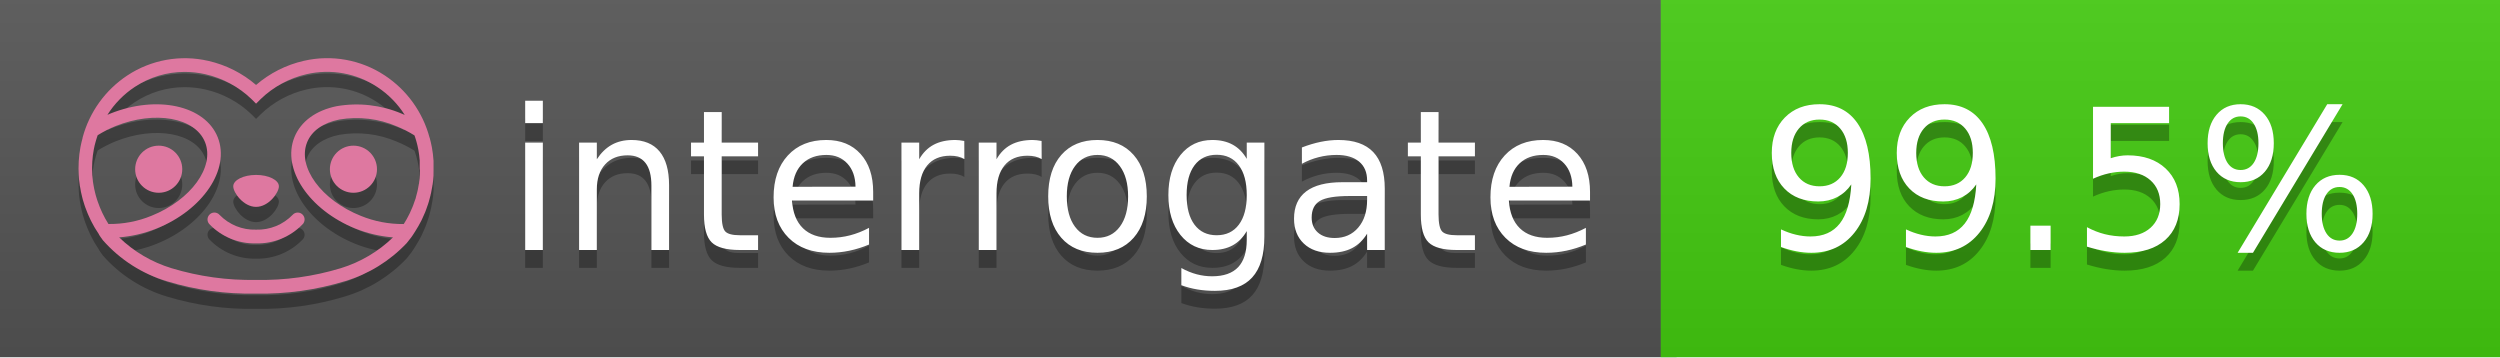
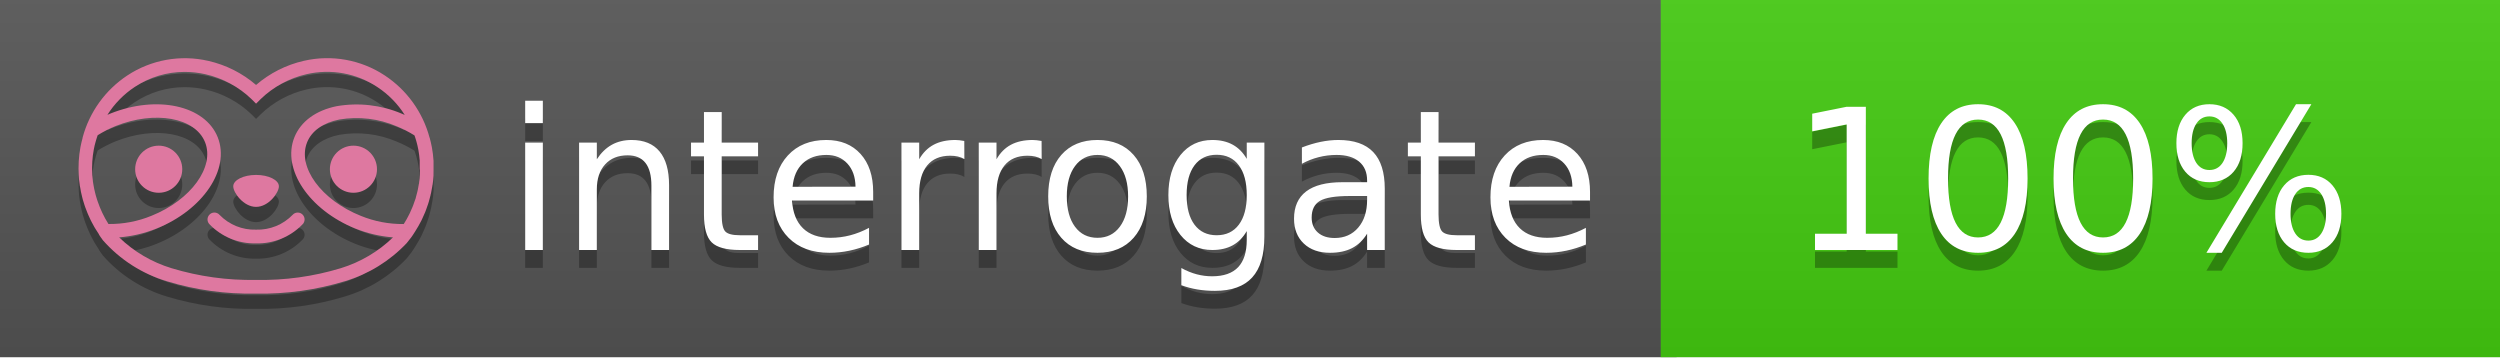
<svg xmlns="http://www.w3.org/2000/svg" width="140" height="20" viewBox="0 0 140 20" version="1.1" xml:space="preserve" style="fill-rule:evenodd;clip-rule:evenodd;stroke-linejoin:round;stroke-miterlimit:2;">
  <g transform="matrix(1,0,0,1,22,0)">
    <g id="backgrounds" transform="matrix(1.32789,0,0,1,-22.3892,0)">
      <rect x="0" y="0" width="71" height="20" style="fill:rgb(85,85,85);" />
    </g>
    <rect x="71" y="0" width="47" height="20" data-interrogate="color" style="fill:#4c1" />
    <g transform="matrix(1.19746,0,0,1,-22.3744,-4.85723e-16)">
      <rect x="0" y="0" width="118" height="20" style="fill:url(#_Linear1);" />
    </g>
  </g>
  <g fill="#fff" text-anchor="middle" font-family="DejaVu Sans,Verdana,Geneva,sans-serif" font-size="110">
    <text x="590" y="150" fill="#010101" fill-opacity=".3" transform="scale(.1)" textLength="610">interrogate</text>
    <text x="590" y="140" transform="scale(.1)" textLength="610">interrogate</text>
-     <text x="1160" y="150" fill="#010101" fill-opacity=".3" transform="scale(.1)" textLength="370" data-interrogate="result">99.5%</text>
-     <text x="1160" y="140" transform="scale(.1)" textLength="370" data-interrogate="result">99.5%</text>
+     <text x="1160" y="150" fill="#010101" fill-opacity=".3" transform="scale(.1)" textLength="330" data-interrogate="result">100%</text>
+     <text x="1160" y="140" transform="scale(.1)" textLength="330" data-interrogate="result">100%</text>
  </g>
  <g id="logo-shadow" transform="matrix(0.854876,0,0,0.854876,-6.73514,1.732)">
    <g transform="matrix(0.299012,0,0,0.299012,9.70229,-6.68582)">
      <path d="M50,64.25C52.76,64.25 55,61.13 55,59.75C55,58.37 52.76,57.25 50,57.25C47.24,57.25 45,58.37 45,59.75C45,61.13 47.24,64.25 50,64.25Z" style="fill:rgb(1,1,1);fill-opacity:0.3;fill-rule:nonzero;" />
    </g>
    <g transform="matrix(0.299012,0,0,0.299012,9.70229,-6.68582)">
      <path d="M88,49.05C86.506,43.475 83.018,38.638 78.2,35.46C72.969,32.002 66.539,30.844 60.43,32.26C56.576,33.145 52.995,34.958 50,37.54C46.998,34.958 43.411,33.149 39.55,32.27C33.441,30.853 27.011,32.011 21.78,35.47C16.97,38.652 13.489,43.489 12,49.06L12,49.13C11.82,49.79 11.66,50.46 11.53,51.13C11.146,53.207 11.021,55.323 11.16,57.43C11.16,58.03 11.26,58.63 11.34,59.23C11.34,59.51 11.43,59.79 11.48,60.07C11.53,60.35 11.58,60.68 11.64,60.98C11.7,61.28 11.8,61.69 11.89,62.05C11.98,62.41 11.99,62.47 12.05,62.68C12.16,63.07 12.28,63.46 12.41,63.84L12.58,64.34C12.72,64.74 12.88,65.14 13.04,65.53L13.23,65.98C13.403,66.373 13.583,66.767 13.77,67.16L13.99,67.59C14.19,67.97 14.39,68.35 14.61,68.73L14.87,69.15C15.1,69.52 15.33,69.89 15.58,70.26L15.58,70.32L15.99,70.93C16.14,71.14 16.29,71.36 16.45,71.57C20.206,75.83 25.086,78.95 30.53,80.57C36.839,82.48 43.41,83.385 50,83.25C56.599,83.374 63.177,82.456 69.49,80.53C74.644,78.978 79.303,76.102 83,72.19C83.34,71.78 83.65,71.35 84,70.92L84.18,70.66L84.33,70.44L84.41,70.32C84.55,70.12 84.67,69.9 84.81,69.7C85.07,69.3 85.32,68.89 85.55,68.48C85.78,68.07 86.02,67.65 86.23,67.22C86.31,67.05 86.39,66.88 86.47,66.7C86.67,66.28 86.85,65.87 87.03,65.44L87.23,64.92C87.397,64.487 87.55,64.05 87.69,63.61L87.85,63.09C87.98,62.64 88.1,62.19 88.21,61.74C88.21,61.57 88.3,61.39 88.33,61.22C88.43,60.75 88.52,60.22 88.6,59.79C88.6,59.64 88.66,59.49 88.68,59.33C88.77,58.71 88.84,58.08 88.88,57.45L88.88,54.17C88.817,53.164 88.693,52.162 88.51,51.17C88.38,50.5 88.23,49.84 88.05,49.17L88,49.05ZM85.89,56.44L85.89,57.23C85.89,57.78 85.79,58.32 85.72,58.86C85.72,59.01 85.72,59.15 85.65,59.3C85.59,59.7 85.51,60.11 85.43,60.51L85.32,60.99C85.23,61.38 85.12,61.77 85.01,62.16C85.01,62.31 84.93,62.46 84.88,62.6C84.74,63.04 84.59,63.47 84.42,63.9L84.27,64.28C84.1,64.71 83.91,65.14 83.71,65.56C83.51,65.98 83.43,66.12 83.28,66.4L83.01,66.91C82.83,67.223 82.643,67.537 82.45,67.85L82.35,68.01C79.121,68.047 75.918,67.434 72.93,66.21C64.27,62.74 59,55.52 61.18,50.11C62.18,47.6 64.7,45.82 68.26,45.11C72.489,44.395 76.835,44.908 80.78,46.59C82.141,47.144 83.453,47.813 84.7,48.59C84.76,48.76 84.82,48.93 84.88,49.1C84.94,49.27 85.05,49.63 85.12,49.9C85.28,50.5 85.44,51.1 85.55,51.73C85.691,52.507 85.792,53.292 85.85,54.08L85.85,55.89C85.85,56.12 85.91,56.25 85.91,56.45L85.89,56.44ZM17.66,68C16.668,66.435 15.869,64.756 15.28,63L15.17,62.68C15.06,62.35 14.96,62.01 14.87,61.68C14.823,61.493 14.777,61.31 14.73,61.13C14.66,60.84 14.59,60.55 14.53,60.27C14.47,59.99 14.43,59.72 14.38,59.44C14.33,59.16 14.3,59 14.27,58.78C14.2,58.27 14.15,57.78 14.11,57.23L14.11,57.03C14.008,55.236 14.122,53.437 14.45,51.67C14.56,51.06 14.71,50.46 14.88,49.87C14.96,49.59 15.04,49.32 15.13,49.05C15.22,48.78 15.24,48.72 15.3,48.55C16.548,47.774 17.859,47.105 19.22,46.55C27.86,43.09 36.65,44.67 38.82,50.08C40.99,55.49 35.73,62.74 27.09,66.2C24.101,67.431 20.893,68.043 17.66,68ZM68.57,77.68C62.554,79.508 56.287,80.376 50,80.25C43.737,80.37 37.495,79.506 31.5,77.69C27.185,76.38 23.243,74.062 20,70.93C22.815,70.706 25.58,70.055 28.2,69C38.37,64.92 44.39,56 41.6,49C38.81,42 28.27,39.72 18.1,43.8L17.43,44.09C18.973,41.648 21.019,39.561 23.43,37.97C26.671,35.824 30.473,34.68 34.36,34.68C35.884,34.681 37.404,34.852 38.89,35.19C42.694,36.049 46.191,37.935 49,40.64L50,41.64L51,40.64C53.797,37.937 57.279,36.049 61.07,35.18C66.402,33.947 72.014,34.968 76.57,38C78.98,39.588 81.026,41.671 82.57,44.11L81.9,43.82C77.409,41.921 72.464,41.355 67.66,42.19C63.08,43.12 59.79,45.54 58.39,49.02C55.6,55.97 61.62,64.94 71.79,69.02C74.414,70.07 77.182,70.714 80,70.93C76.776,74.05 72.859,76.363 68.57,77.68Z" style="fill:rgb(1,1,1);fill-opacity:0.3;fill-rule:nonzero;" />
    </g>
    <g transform="matrix(0.299012,0,0,0.299012,9.70229,-6.68582)">
      <circle cx="71.33" cy="56" r="5.16" style="fill:rgb(1,1,1);fill-opacity:0.3;" />
    </g>
    <g transform="matrix(0.299012,0,0,0.299012,9.70229,-6.68582)">
      <circle cx="28.67" cy="56" r="5.16" style="fill:rgb(1,1,1);fill-opacity:0.3;" />
    </g>
    <g transform="matrix(0.299012,0,0,0.299012,9.70229,-6.68582)">
      <path d="M58,66C55.912,68.161 53.003,69.339 50,69.24C46.997,69.339 44.088,68.161 42,66C41.714,65.677 41.302,65.491 40.87,65.491C40.042,65.491 39.361,66.172 39.361,67C39.361,67.368 39.496,67.724 39.74,68C42.403,70.804 46.134,72.35 50,72.25C53.862,72.347 57.59,70.802 60.25,68C60.495,67.725 60.63,67.369 60.63,67C60.63,66.174 59.951,65.495 59.125,65.495C58.695,65.495 58.285,65.679 58,66Z" style="fill:rgb(1,1,1);fill-opacity:0.3;fill-rule:nonzero;" />
    </g>
  </g>
  <g id="logo-pink" transform="matrix(0.854876,0,0,0.854876,-6.73514,0.877124)">
    <g transform="matrix(0.299012,0,0,0.299012,9.70229,-6.68582)">
      <path d="M50,64.25C52.76,64.25 55,61.13 55,59.75C55,58.37 52.76,57.25 50,57.25C47.24,57.25 45,58.37 45,59.75C45,61.13 47.24,64.25 50,64.25Z" style="fill:rgb(222,120,160);fill-rule:nonzero;" />
    </g>
    <g transform="matrix(0.299012,0,0,0.299012,9.70229,-6.68582)">
      <path d="M88,49.05C86.506,43.475 83.018,38.638 78.2,35.46C72.969,32.002 66.539,30.844 60.43,32.26C56.576,33.145 52.995,34.958 50,37.54C46.998,34.958 43.411,33.149 39.55,32.27C33.441,30.853 27.011,32.011 21.78,35.47C16.97,38.652 13.489,43.489 12,49.06L12,49.13C11.82,49.79 11.66,50.46 11.53,51.13C11.146,53.207 11.021,55.323 11.16,57.43C11.16,58.03 11.26,58.63 11.34,59.23C11.34,59.51 11.43,59.79 11.48,60.07C11.53,60.35 11.58,60.68 11.64,60.98C11.7,61.28 11.8,61.69 11.89,62.05C11.98,62.41 11.99,62.47 12.05,62.68C12.16,63.07 12.28,63.46 12.41,63.84L12.58,64.34C12.72,64.74 12.88,65.14 13.04,65.53L13.23,65.98C13.403,66.373 13.583,66.767 13.77,67.16L13.99,67.59C14.19,67.97 14.39,68.35 14.61,68.73L14.87,69.15C15.1,69.52 15.33,69.89 15.58,70.26L15.58,70.32L15.99,70.93C16.14,71.14 16.29,71.36 16.45,71.57C20.206,75.83 25.086,78.95 30.53,80.57C36.839,82.48 43.41,83.385 50,83.25C56.599,83.374 63.177,82.456 69.49,80.53C74.644,78.978 79.303,76.102 83,72.19C83.34,71.78 83.65,71.35 84,70.92L84.18,70.66L84.33,70.44L84.41,70.32C84.55,70.12 84.67,69.9 84.81,69.7C85.07,69.3 85.32,68.89 85.55,68.48C85.78,68.07 86.02,67.65 86.23,67.22C86.31,67.05 86.39,66.88 86.47,66.7C86.67,66.28 86.85,65.87 87.03,65.44L87.23,64.92C87.397,64.487 87.55,64.05 87.69,63.61L87.85,63.09C87.98,62.64 88.1,62.19 88.21,61.74C88.21,61.57 88.3,61.39 88.33,61.22C88.43,60.75 88.52,60.22 88.6,59.79C88.6,59.64 88.66,59.49 88.68,59.33C88.77,58.71 88.84,58.08 88.88,57.45L88.88,54.17C88.817,53.164 88.693,52.162 88.51,51.17C88.38,50.5 88.23,49.84 88.05,49.17L88,49.05ZM85.89,56.44L85.89,57.23C85.89,57.78 85.79,58.32 85.72,58.86C85.72,59.01 85.72,59.15 85.65,59.3C85.59,59.7 85.51,60.11 85.43,60.51L85.32,60.99C85.23,61.38 85.12,61.77 85.01,62.16C85.01,62.31 84.93,62.46 84.88,62.6C84.74,63.04 84.59,63.47 84.42,63.9L84.27,64.28C84.1,64.71 83.91,65.14 83.71,65.56C83.51,65.98 83.43,66.12 83.28,66.4L83.01,66.91C82.83,67.223 82.643,67.537 82.45,67.85L82.35,68.01C79.121,68.047 75.918,67.434 72.93,66.21C64.27,62.74 59,55.52 61.18,50.11C62.18,47.6 64.7,45.82 68.26,45.11C72.489,44.395 76.835,44.908 80.78,46.59C82.141,47.144 83.453,47.813 84.7,48.59C84.76,48.76 84.82,48.93 84.88,49.1C84.94,49.27 85.05,49.63 85.12,49.9C85.28,50.5 85.44,51.1 85.55,51.73C85.691,52.507 85.792,53.292 85.85,54.08L85.85,55.89C85.85,56.12 85.91,56.25 85.91,56.45L85.89,56.44ZM17.66,68C16.668,66.435 15.869,64.756 15.28,63L15.17,62.68C15.06,62.35 14.96,62.01 14.87,61.68C14.823,61.493 14.777,61.31 14.73,61.13C14.66,60.84 14.59,60.55 14.53,60.27C14.47,59.99 14.43,59.72 14.38,59.44C14.33,59.16 14.3,59 14.27,58.78C14.2,58.27 14.15,57.78 14.11,57.23L14.11,57.03C14.008,55.236 14.122,53.437 14.45,51.67C14.56,51.06 14.71,50.46 14.88,49.87C14.96,49.59 15.04,49.32 15.13,49.05C15.22,48.78 15.24,48.72 15.3,48.55C16.548,47.774 17.859,47.105 19.22,46.55C27.86,43.09 36.65,44.67 38.82,50.08C40.99,55.49 35.73,62.74 27.09,66.2C24.101,67.431 20.893,68.043 17.66,68ZM68.57,77.68C62.554,79.508 56.287,80.376 50,80.25C43.737,80.37 37.495,79.506 31.5,77.69C27.185,76.38 23.243,74.062 20,70.93C22.815,70.706 25.58,70.055 28.2,69C38.37,64.92 44.39,56 41.6,49C38.81,42 28.27,39.72 18.1,43.8L17.43,44.09C18.973,41.648 21.019,39.561 23.43,37.97C26.671,35.824 30.473,34.68 34.36,34.68C35.884,34.681 37.404,34.852 38.89,35.19C42.694,36.049 46.191,37.935 49,40.64L50,41.64L51,40.64C53.797,37.937 57.279,36.049 61.07,35.18C66.402,33.947 72.014,34.968 76.57,38C78.98,39.588 81.026,41.671 82.57,44.11L81.9,43.82C77.409,41.921 72.464,41.355 67.66,42.19C63.08,43.12 59.79,45.54 58.39,49.02C55.6,55.97 61.62,64.94 71.79,69.02C74.414,70.07 77.182,70.714 80,70.93C76.776,74.05 72.859,76.363 68.57,77.68Z" style="fill:rgb(222,120,160);fill-rule:nonzero;" />
    </g>
    <g transform="matrix(0.299012,0,0,0.299012,9.70229,-6.68582)">
      <circle cx="71.33" cy="56" r="5.16" style="fill:rgb(222,120,160);" />
    </g>
    <g transform="matrix(0.299012,0,0,0.299012,9.70229,-6.68582)">
      <circle cx="28.67" cy="56" r="5.16" style="fill:rgb(222,120,160);" />
    </g>
    <g transform="matrix(0.299012,0,0,0.299012,9.70229,-6.68582)">
      <path d="M58,66C55.912,68.161 53.003,69.339 50,69.24C46.997,69.339 44.088,68.161 42,66C41.714,65.677 41.302,65.491 40.87,65.491C40.042,65.491 39.361,66.172 39.361,67C39.361,67.368 39.496,67.724 39.74,68C42.403,70.804 46.134,72.35 50,72.25C53.862,72.347 57.59,70.802 60.25,68C60.495,67.725 60.63,67.369 60.63,67C60.63,66.174 59.951,65.495 59.125,65.495C58.695,65.495 58.285,65.679 58,66Z" style="fill:rgb(222,120,160);fill-rule:nonzero;" />
    </g>
  </g>
  <defs>
    <linearGradient id="_Linear1" x1="0" y1="0" x2="1" y2="0" gradientUnits="userSpaceOnUse" gradientTransform="matrix(1.22465e-15,20,-20,1.22465e-15,0,0)">
      <stop offset="0" style="stop-color:rgb(187,187,187);stop-opacity:0.1" />
      <stop offset="1" style="stop-color:black;stop-opacity:0.1" />
    </linearGradient>
  </defs>
</svg>
